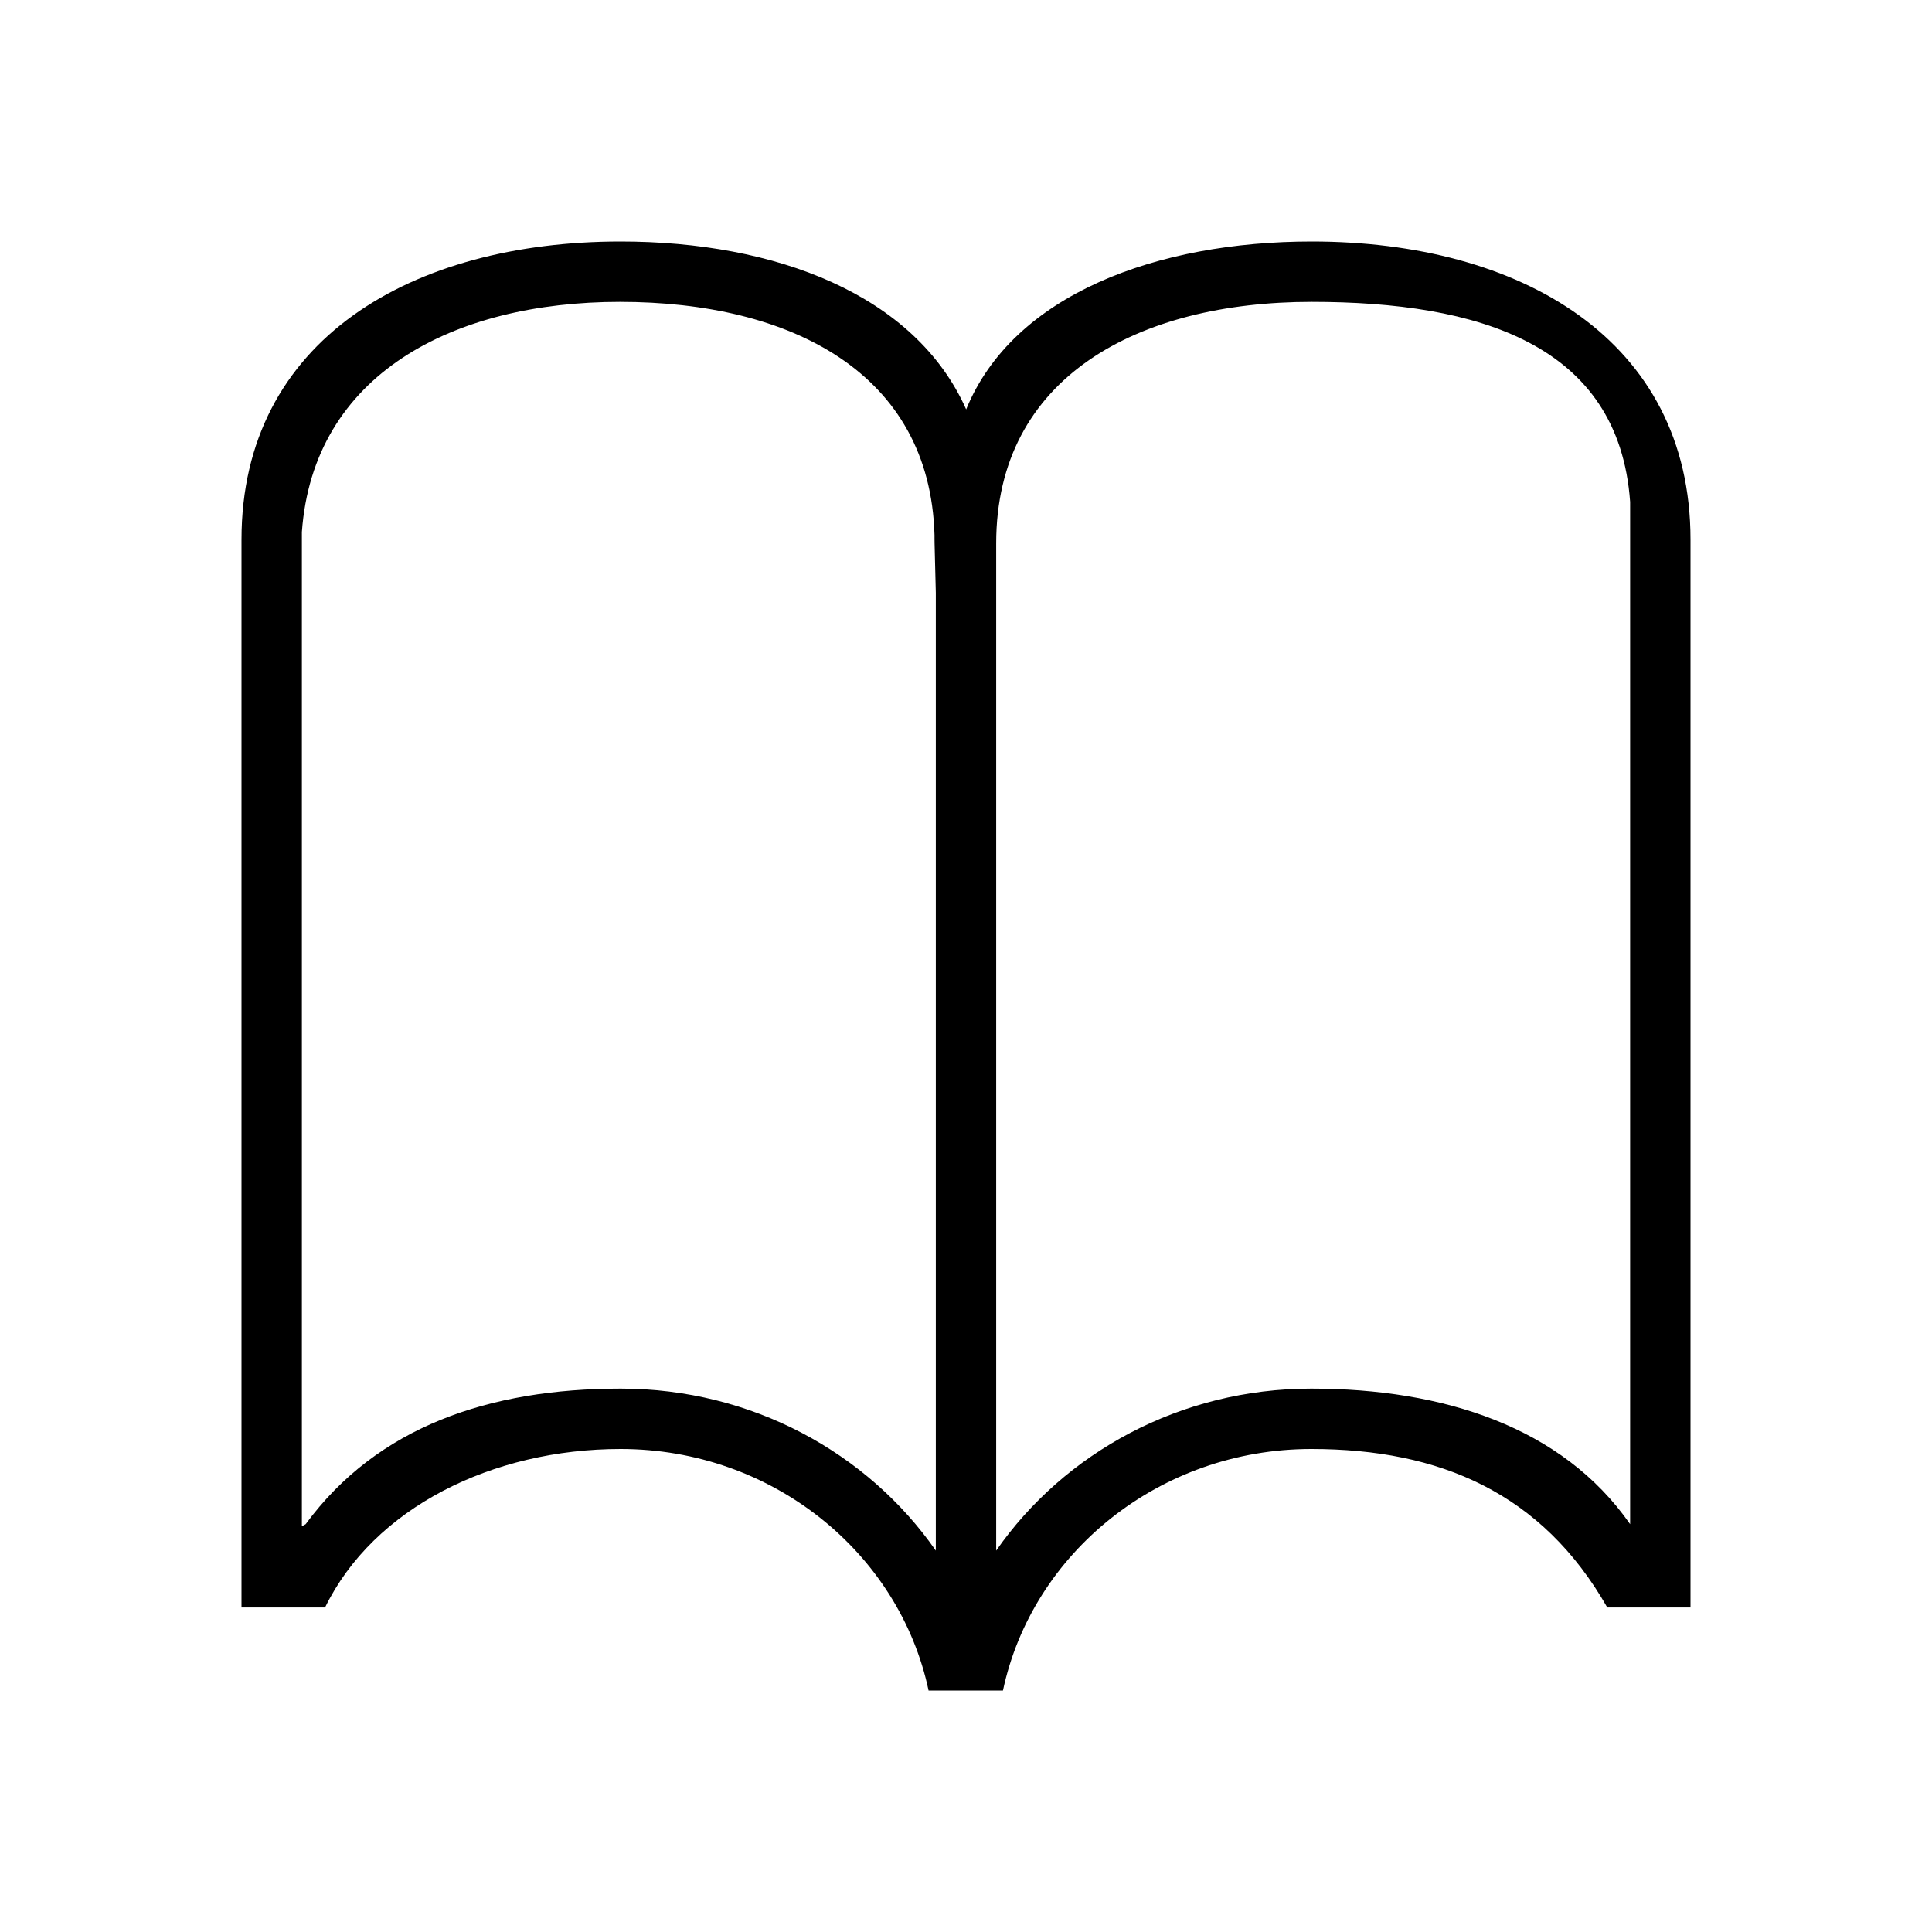
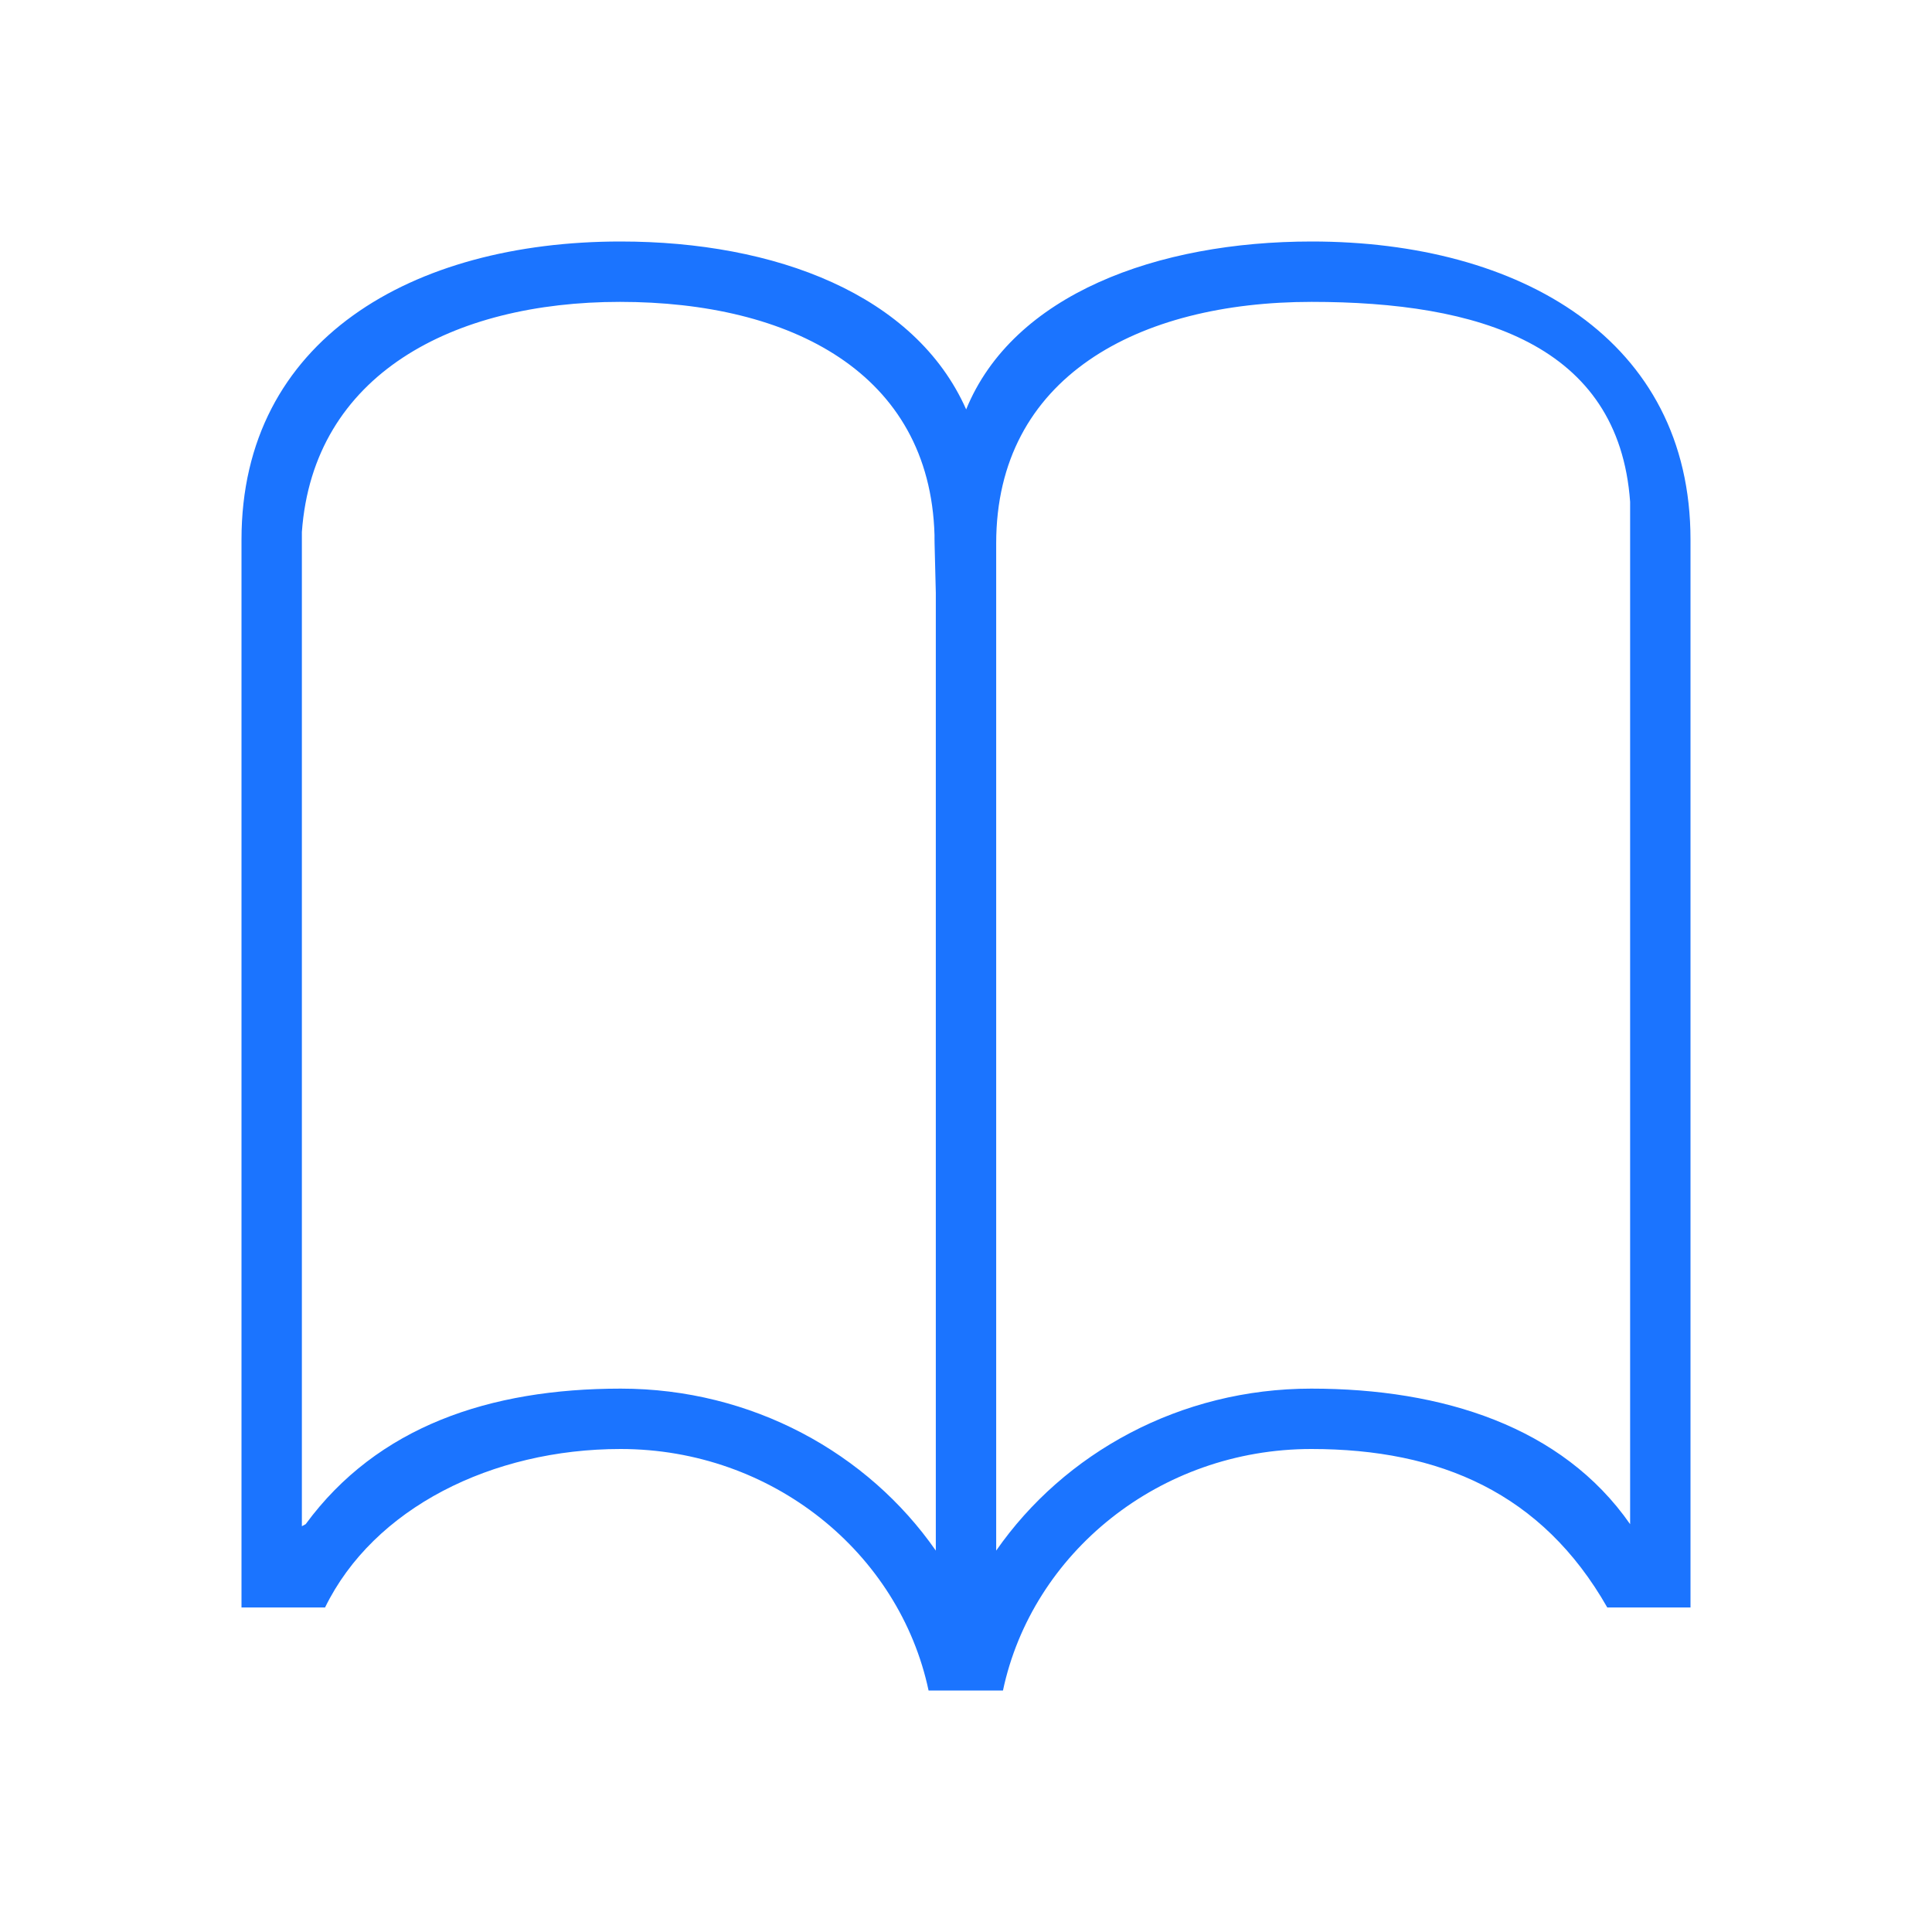
<svg xmlns="http://www.w3.org/2000/svg" version="1.1" id="Layer_1" x="0px" y="0px" width="512px" height="512px" viewBox="0 0 512 512" enable-background="new 0 0 512 512" xml:space="preserve">
-   <path d="M347.621,64c-40.941,0-79.121,14-91.578,44.495C242.5,78,205.408,64,164.466,64C109.265,64,64,89.98,64,143v1v8.995V417v9  h6.215h10.958h4.967c12.86-26.334,44.238-42,78.325-42c40.224,0,73.877,27.528,81.617,64h19.714c7.739-36.472,41.495-64,81.722-64  c34.085,0,61.149,11.666,78.429,42h4.967h10.959H448v-17V148v-4v-1C448,89.98,402.823,64,347.621,64z M248,410.926  C230,385.055,199.27,368,164.5,368c-34.769,0-64.5,10.055-83.5,35.926l-1,0.537V142l0,0v-1c3-41.825,40.089-61,84.293-61  c45.162,0,82.145,18.708,83.363,61.808c-0.017,0.729,0.016,1.459,0.016,2.192L248,157.103V410.926z M432,148v255.926  C414,378.055,382.269,368,347.5,368c-34.77,0-65.5,17.055-83.5,42.926V145v-1c0-44.112,37.659-64,83.587-64  C391.79,80,429,91.175,432,133v1V148z" />
+   <g fill="#1b74ff" fill-opacity="1">
+     <path d="M347.621,64c-40.941,0-79.121,14-91.578,44.495C242.5,78,205.408,64,164.466,64C109.265,64,64,89.98,64,143v1v8.995V417v9  h6.215h10.958h4.967c12.86-26.334,44.238-42,78.325-42c40.224,0,73.877,27.528,81.617,64h19.714c7.739-36.472,41.495-64,81.722-64  c34.085,0,61.149,11.666,78.429,42h4.967h10.959H448v-17V148v-4v-1C448,89.98,402.823,64,347.621,64z M248,410.926  C230,385.055,199.27,368,164.5,368c-34.769,0-64.5,10.055-83.5,35.926l-1,0.537V142l0,0v-1c3-41.825,40.089-61,84.293-61  c45.162,0,82.145,18.708,83.363,61.808c-0.017,0.729,0.016,1.459,0.016,2.192L248,157.103V410.926z M432,148v255.926  C414,378.055,382.269,368,347.5,368c-34.77,0-65.5,17.055-83.5,42.926V145v-1c0-44.112,37.659-64,83.587-64  C391.79,80,429,91.175,432,133v1V148z" />
+   </g>
</svg>
